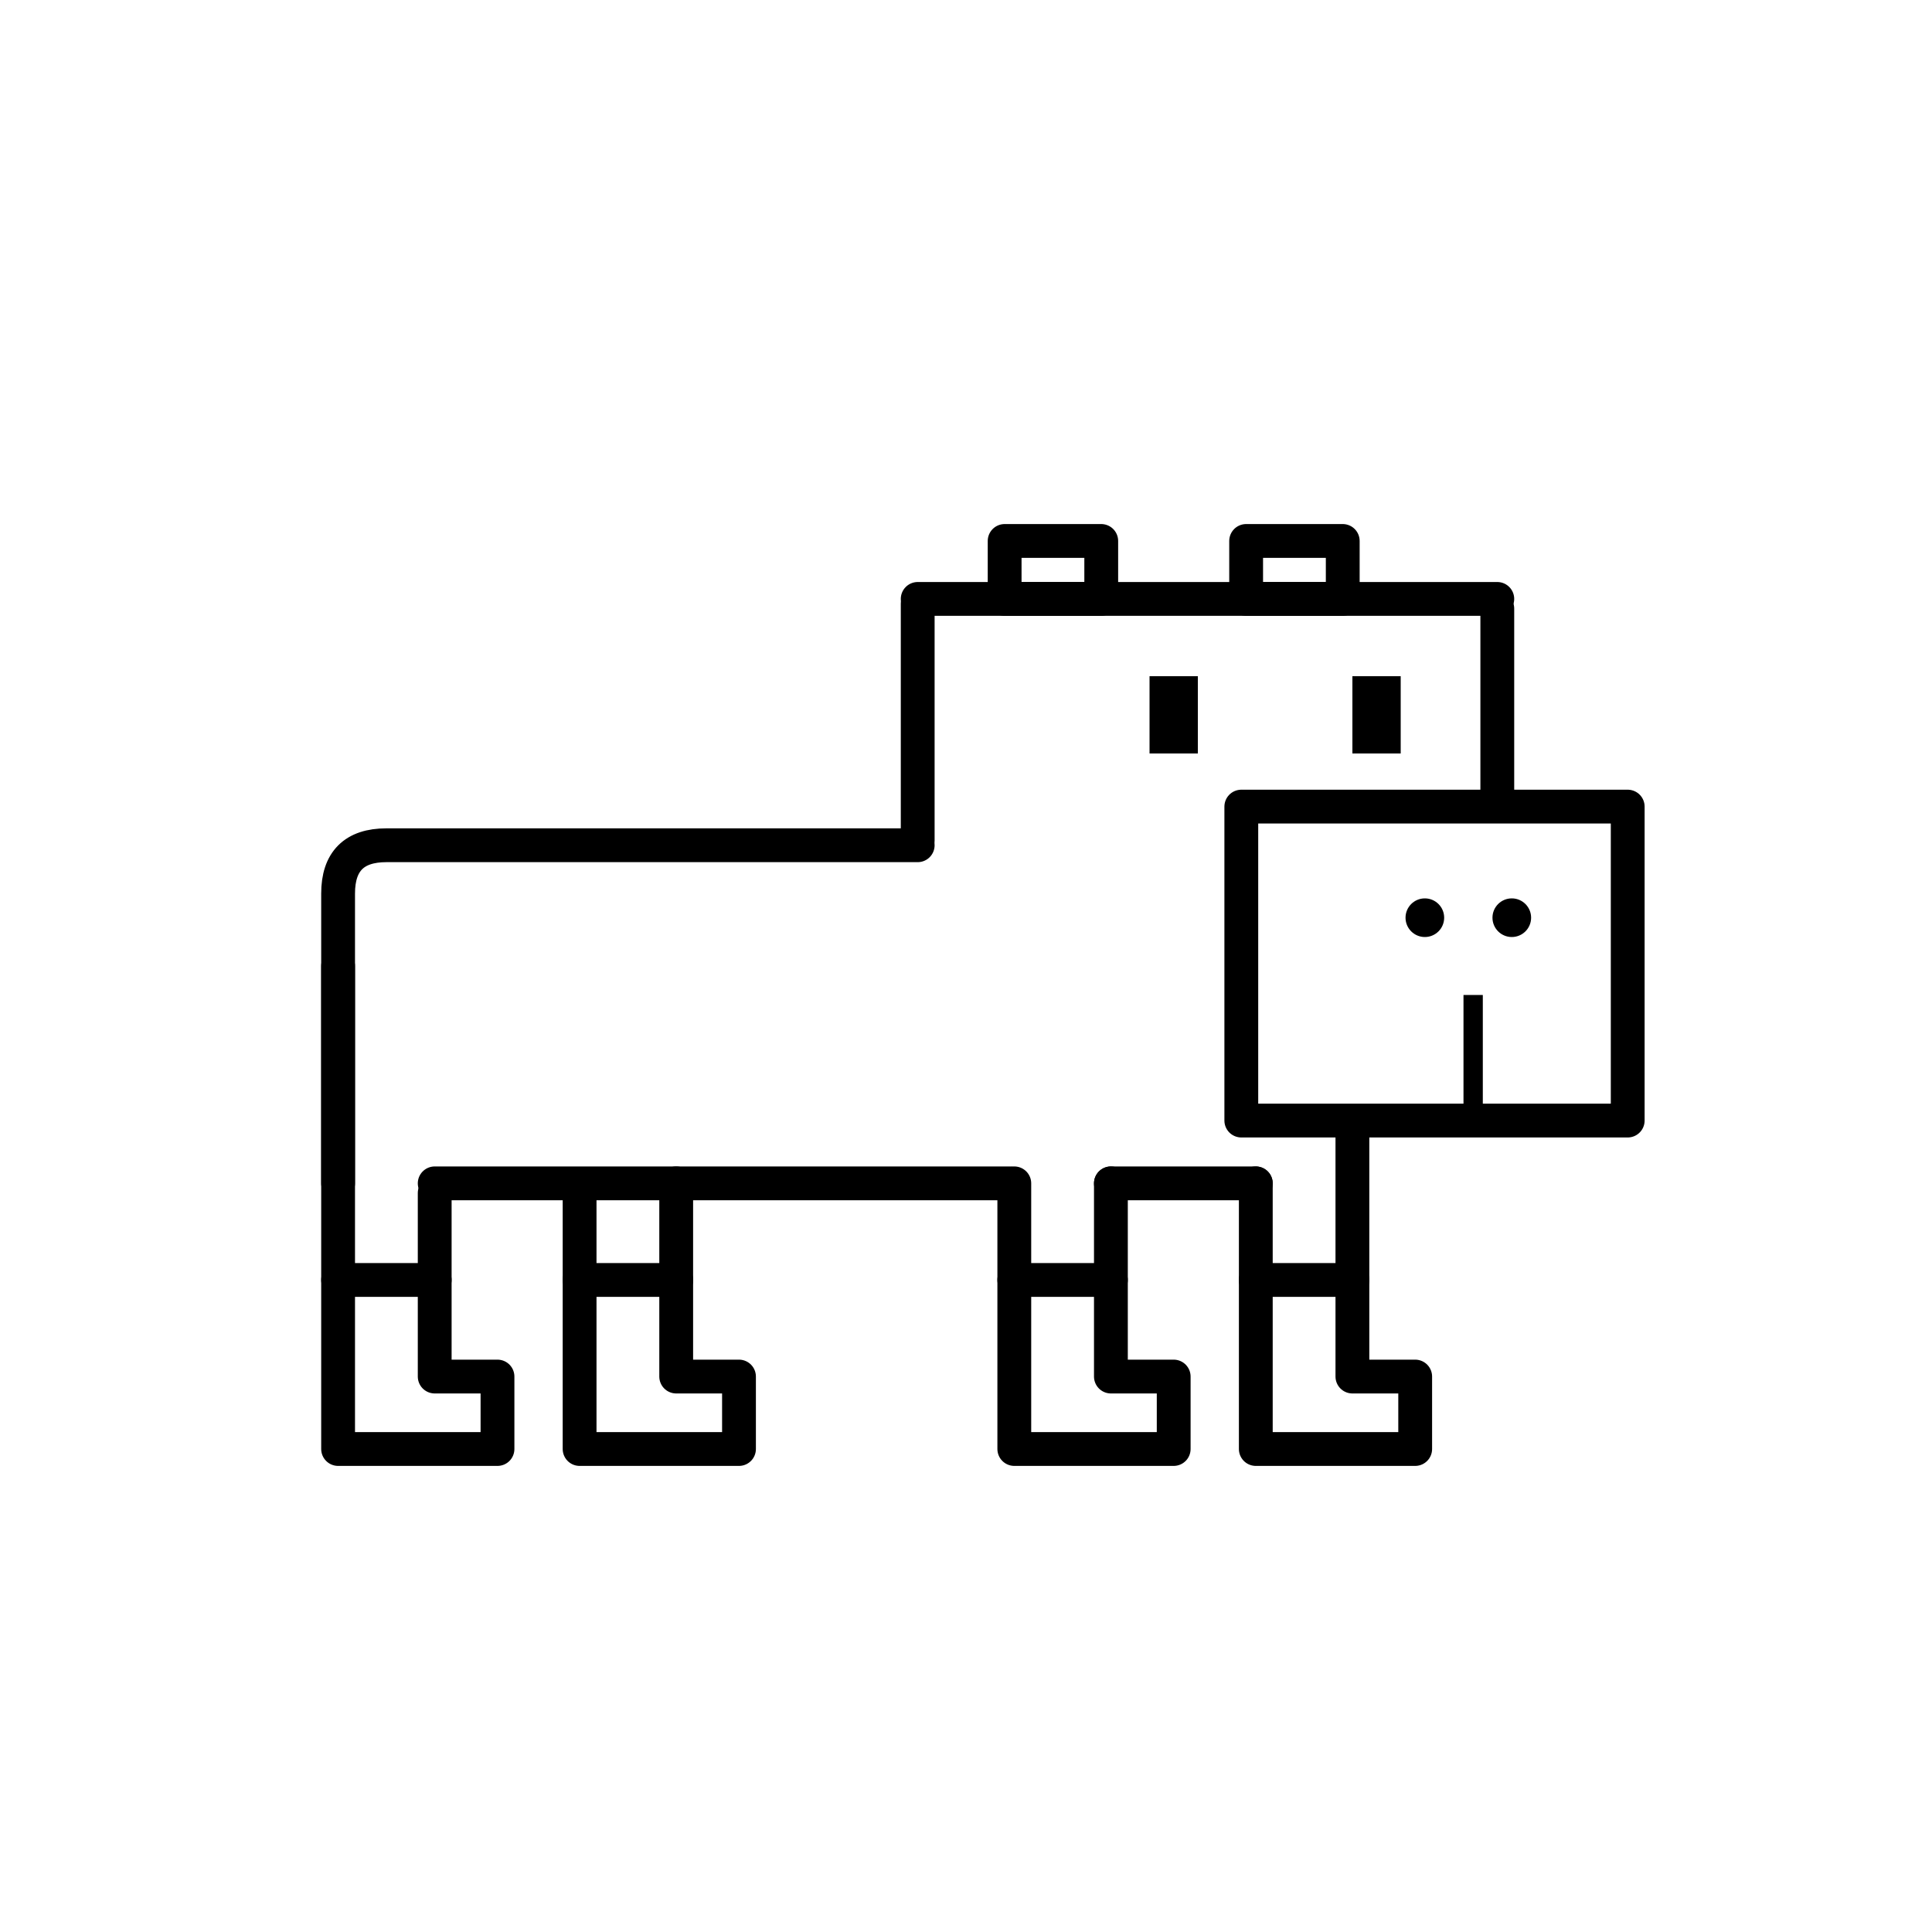
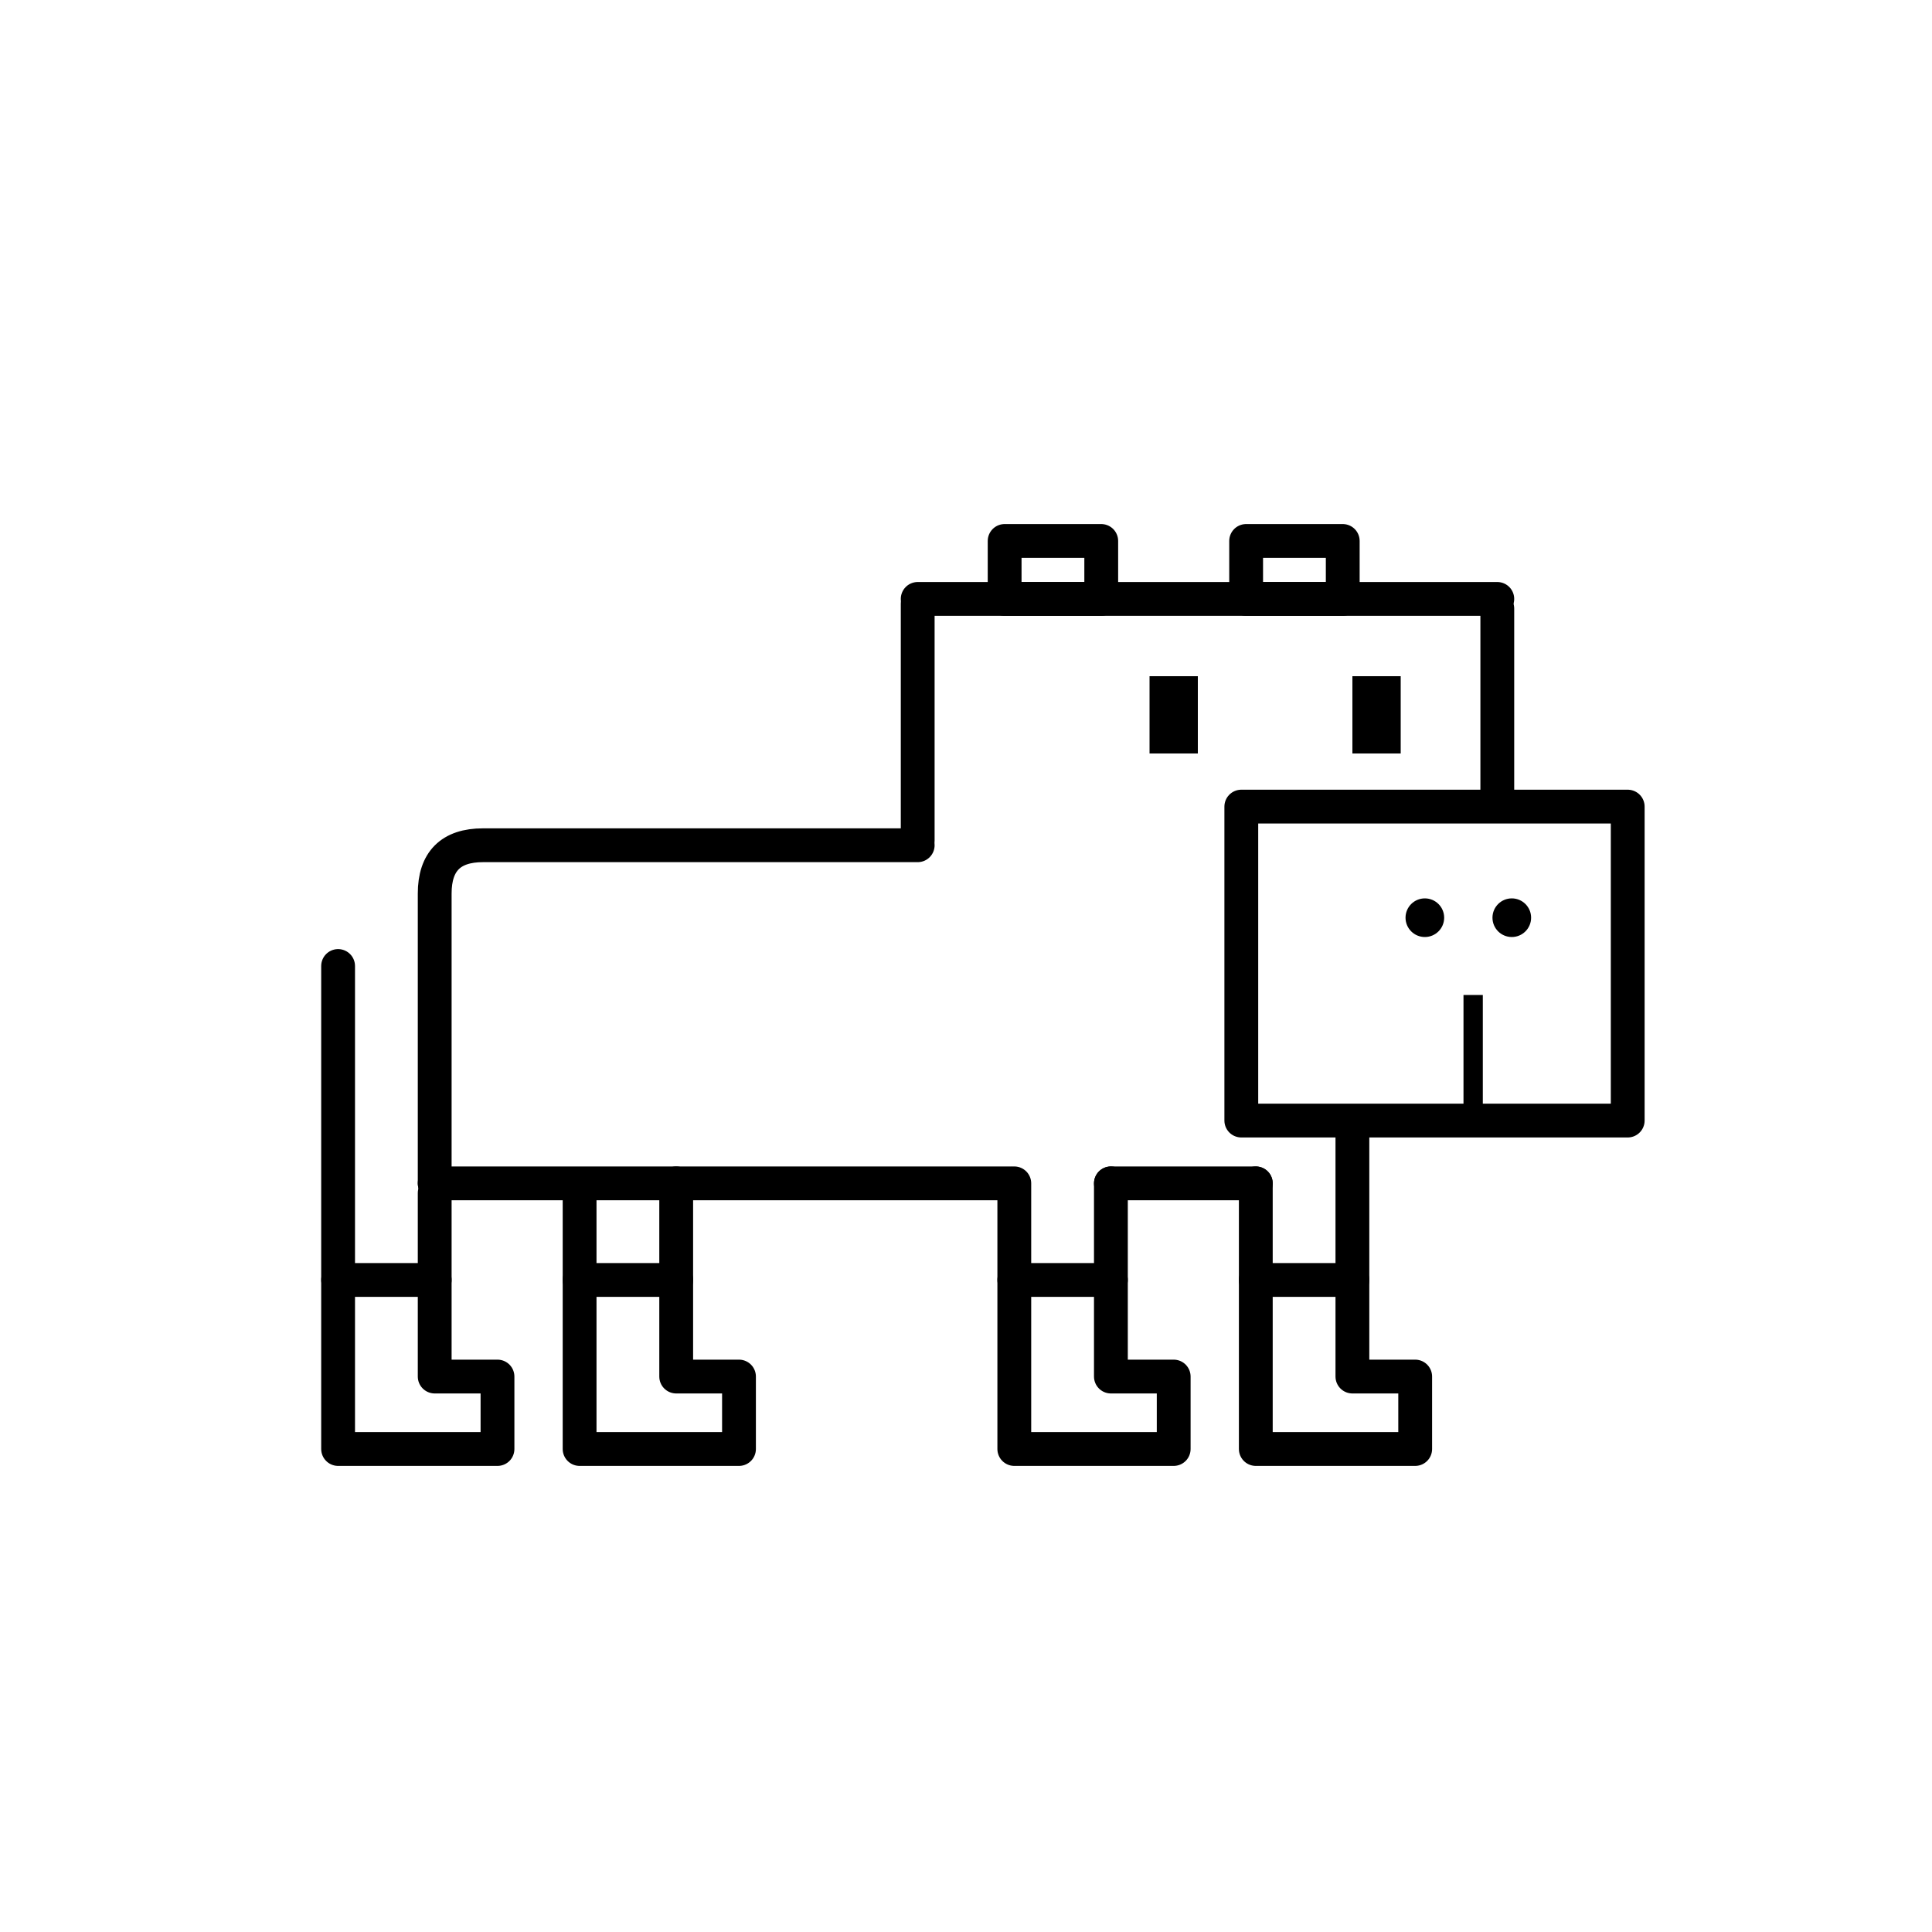
<svg xmlns="http://www.w3.org/2000/svg" viewBox="0 0 400 400">
  <rect width="400" height="400" fill="#ffffff" />
  <g id="sockybara">
    
    // add colors
    <g id="color">
      // front right leg
      <rect x="260" y="265" width="20" height="35" fill="#ffffff" /> // leg
      <rect x="260" y="285" width="33" height="15" fill="#ffffff" /> // foot

      // front left leg
      <rect x="210" y="265" width="20" height="35" fill="#ffffff" /> // leg
      <rect x="210" y="285" width="33" height="15" fill="#ffffff" /> // foot

      // back left leg
      <rect x="120" y="265" width="20" height="35" fill="#ffffff" /> // leg
      <rect x="120" y="285" width="33" height="15" fill="#ffffff" /> // foot

      // back right leg
      <rect x="70" y="265" width="20" height="35" fill="#ffffff" /> // leg
      <rect x="70" y="285" width="33" height="15" fill="#ffffff" /> // foot
      
      // nose box fill
      <rect x="257" y="167" width="80" height="65" fill="#ffffff" /> // nose

      // right ear fill
      <rect x="208" y="112" width="20" height="12" fill="#ffffff" /> // back ear

      // left ear fill
      <rect x="258" y="112" width="20" height="12" fill="#ffffff" /> // front ear
    </g>

    // draw outlines
    <g id="outlines" fill="none" stroke="#000000" stroke-width="7" stroke-linejoin="round" stroke-linecap="round">
      <path d="M 190 174 L 190 125" /> // back of head
        <path d="M 190 124 L 310 124" /> // top of head
        <path d="M 310 165 L 310 126" /> // front of head / face
-         <path d="M 190 175 L 80 175 Q 70 175 70 185 L 70 245" />
+         <path d="M 190 175 L 100 175 Q 90 175 90 185 L 90 245" />
      <path d="M 90 245 L 209 245" /> // bottom body front half
        <path d="M 230 245 L 260 245" /> // bottom body nose side
      
        // vertical leg stems
        <path d="M 70 200 L 70 265" />
      <path d="M 90 247 L 90 265" />
      <path d="M 120 247 L 120 265" />
      <path d="M 140 245 L 140 265" />
      <path d="M 210 245 L 210 265" />
      <path d="M 230 245 L 230 265" />
      <path d="M 260 245 L 260 265" />
      <path d="M 280 235 L 280 265" />
        // leg + foot outlines (rounded)
        <path d="M 90 265 L 70 265 L 70 300 L 103 300 L 103 285 L 90 285 Z" /> // back right leg
        <path d="M 140 265 L 120 265 L 120 300 L 153 300 L 153 285 L 140 285 Z" /> // back left leg
        <path d="M 230 265 L 210 265 L 210 300 L 243 300 L 243 285 L 230 285 Z" /> // front left leg
        <path d="M 280 265 L 260 265 L 260 300 L 293 300 L 293 285 L 280 285 Z" /> // front right leg
        <rect x="257" y="167" width="80" height="65" /> // nose box outline
        <rect x="258" y="112" width="20" height="12" /> // front ear
        <rect x="208" y="112" width="20" height="12" /> // back ear
    </g>

    // draw face
    <g id="face" fill="#000000">
      <rect x="280" y="140" width="10" height="16" /> // right eye
        <rect x="238" y="140" width="10" height="16" /> // left eye
        <circle cx="295" cy="190" r="4" /> // right nostril
        <circle cx="313" cy="190" r="4" /> // left nostril
        <rect x="303" y="206" width="4" height="28" /> // nose bridge or mouth detail
    </g>
  </g>
</svg>
